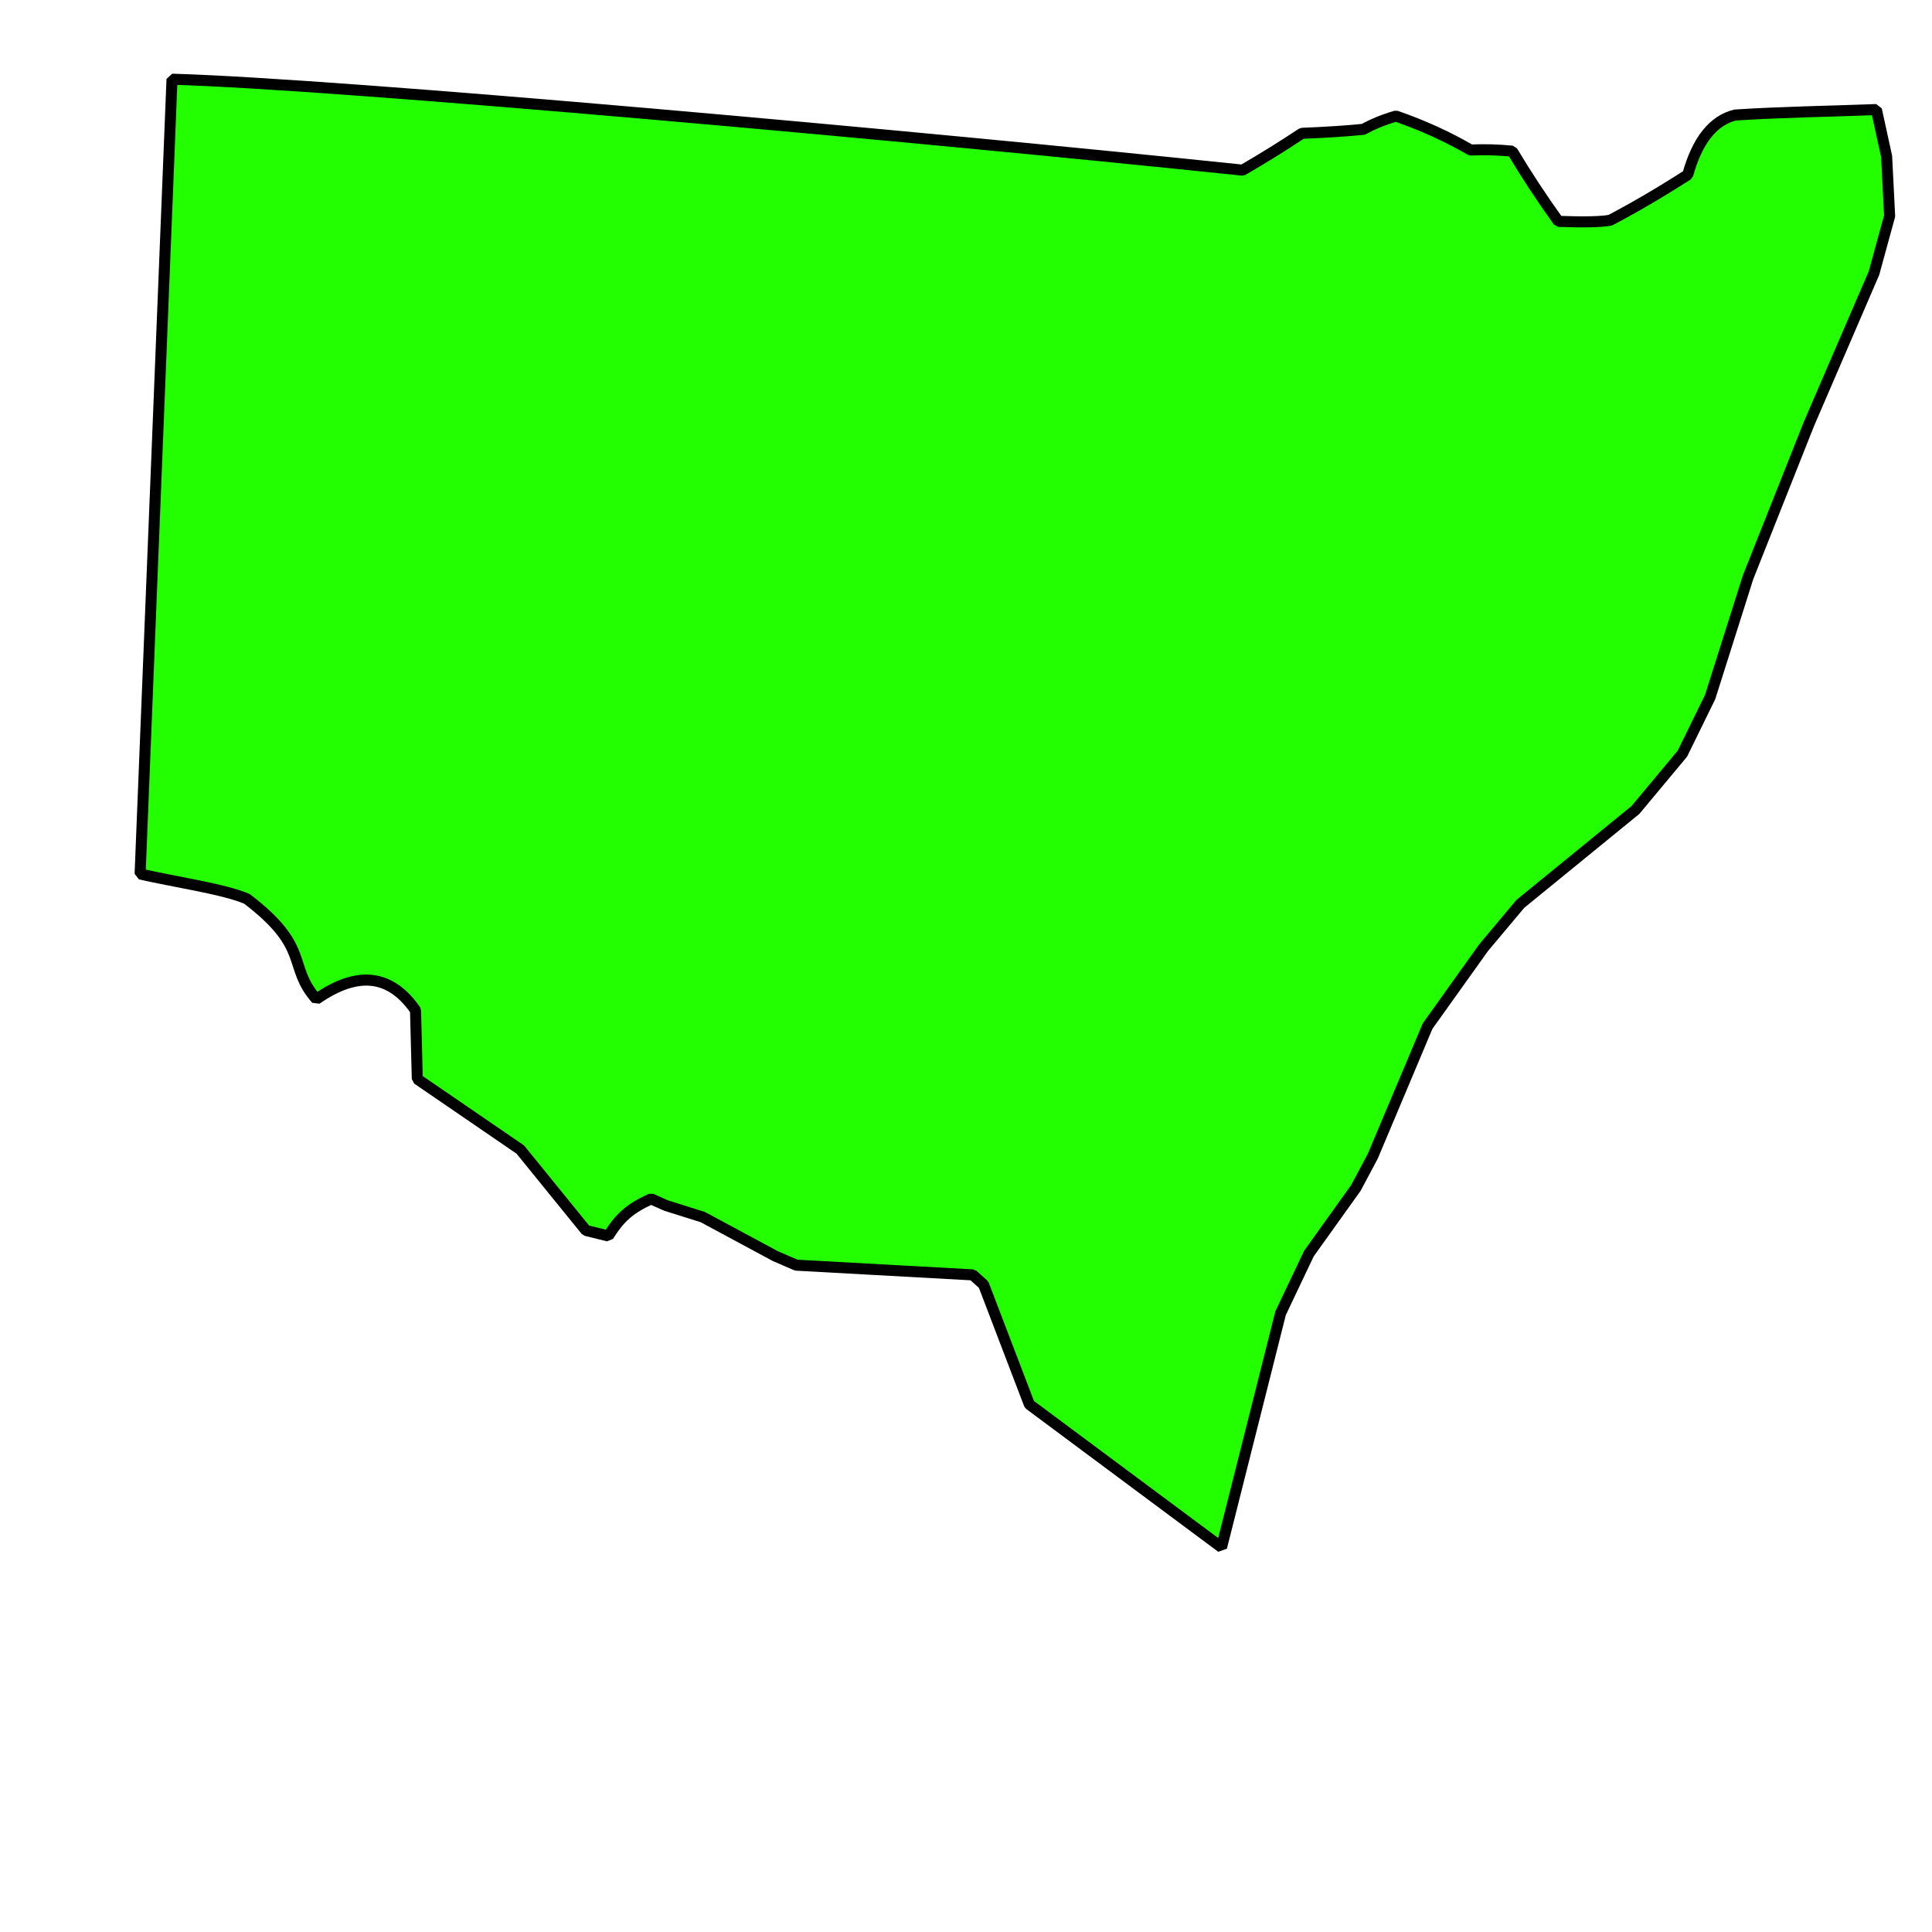
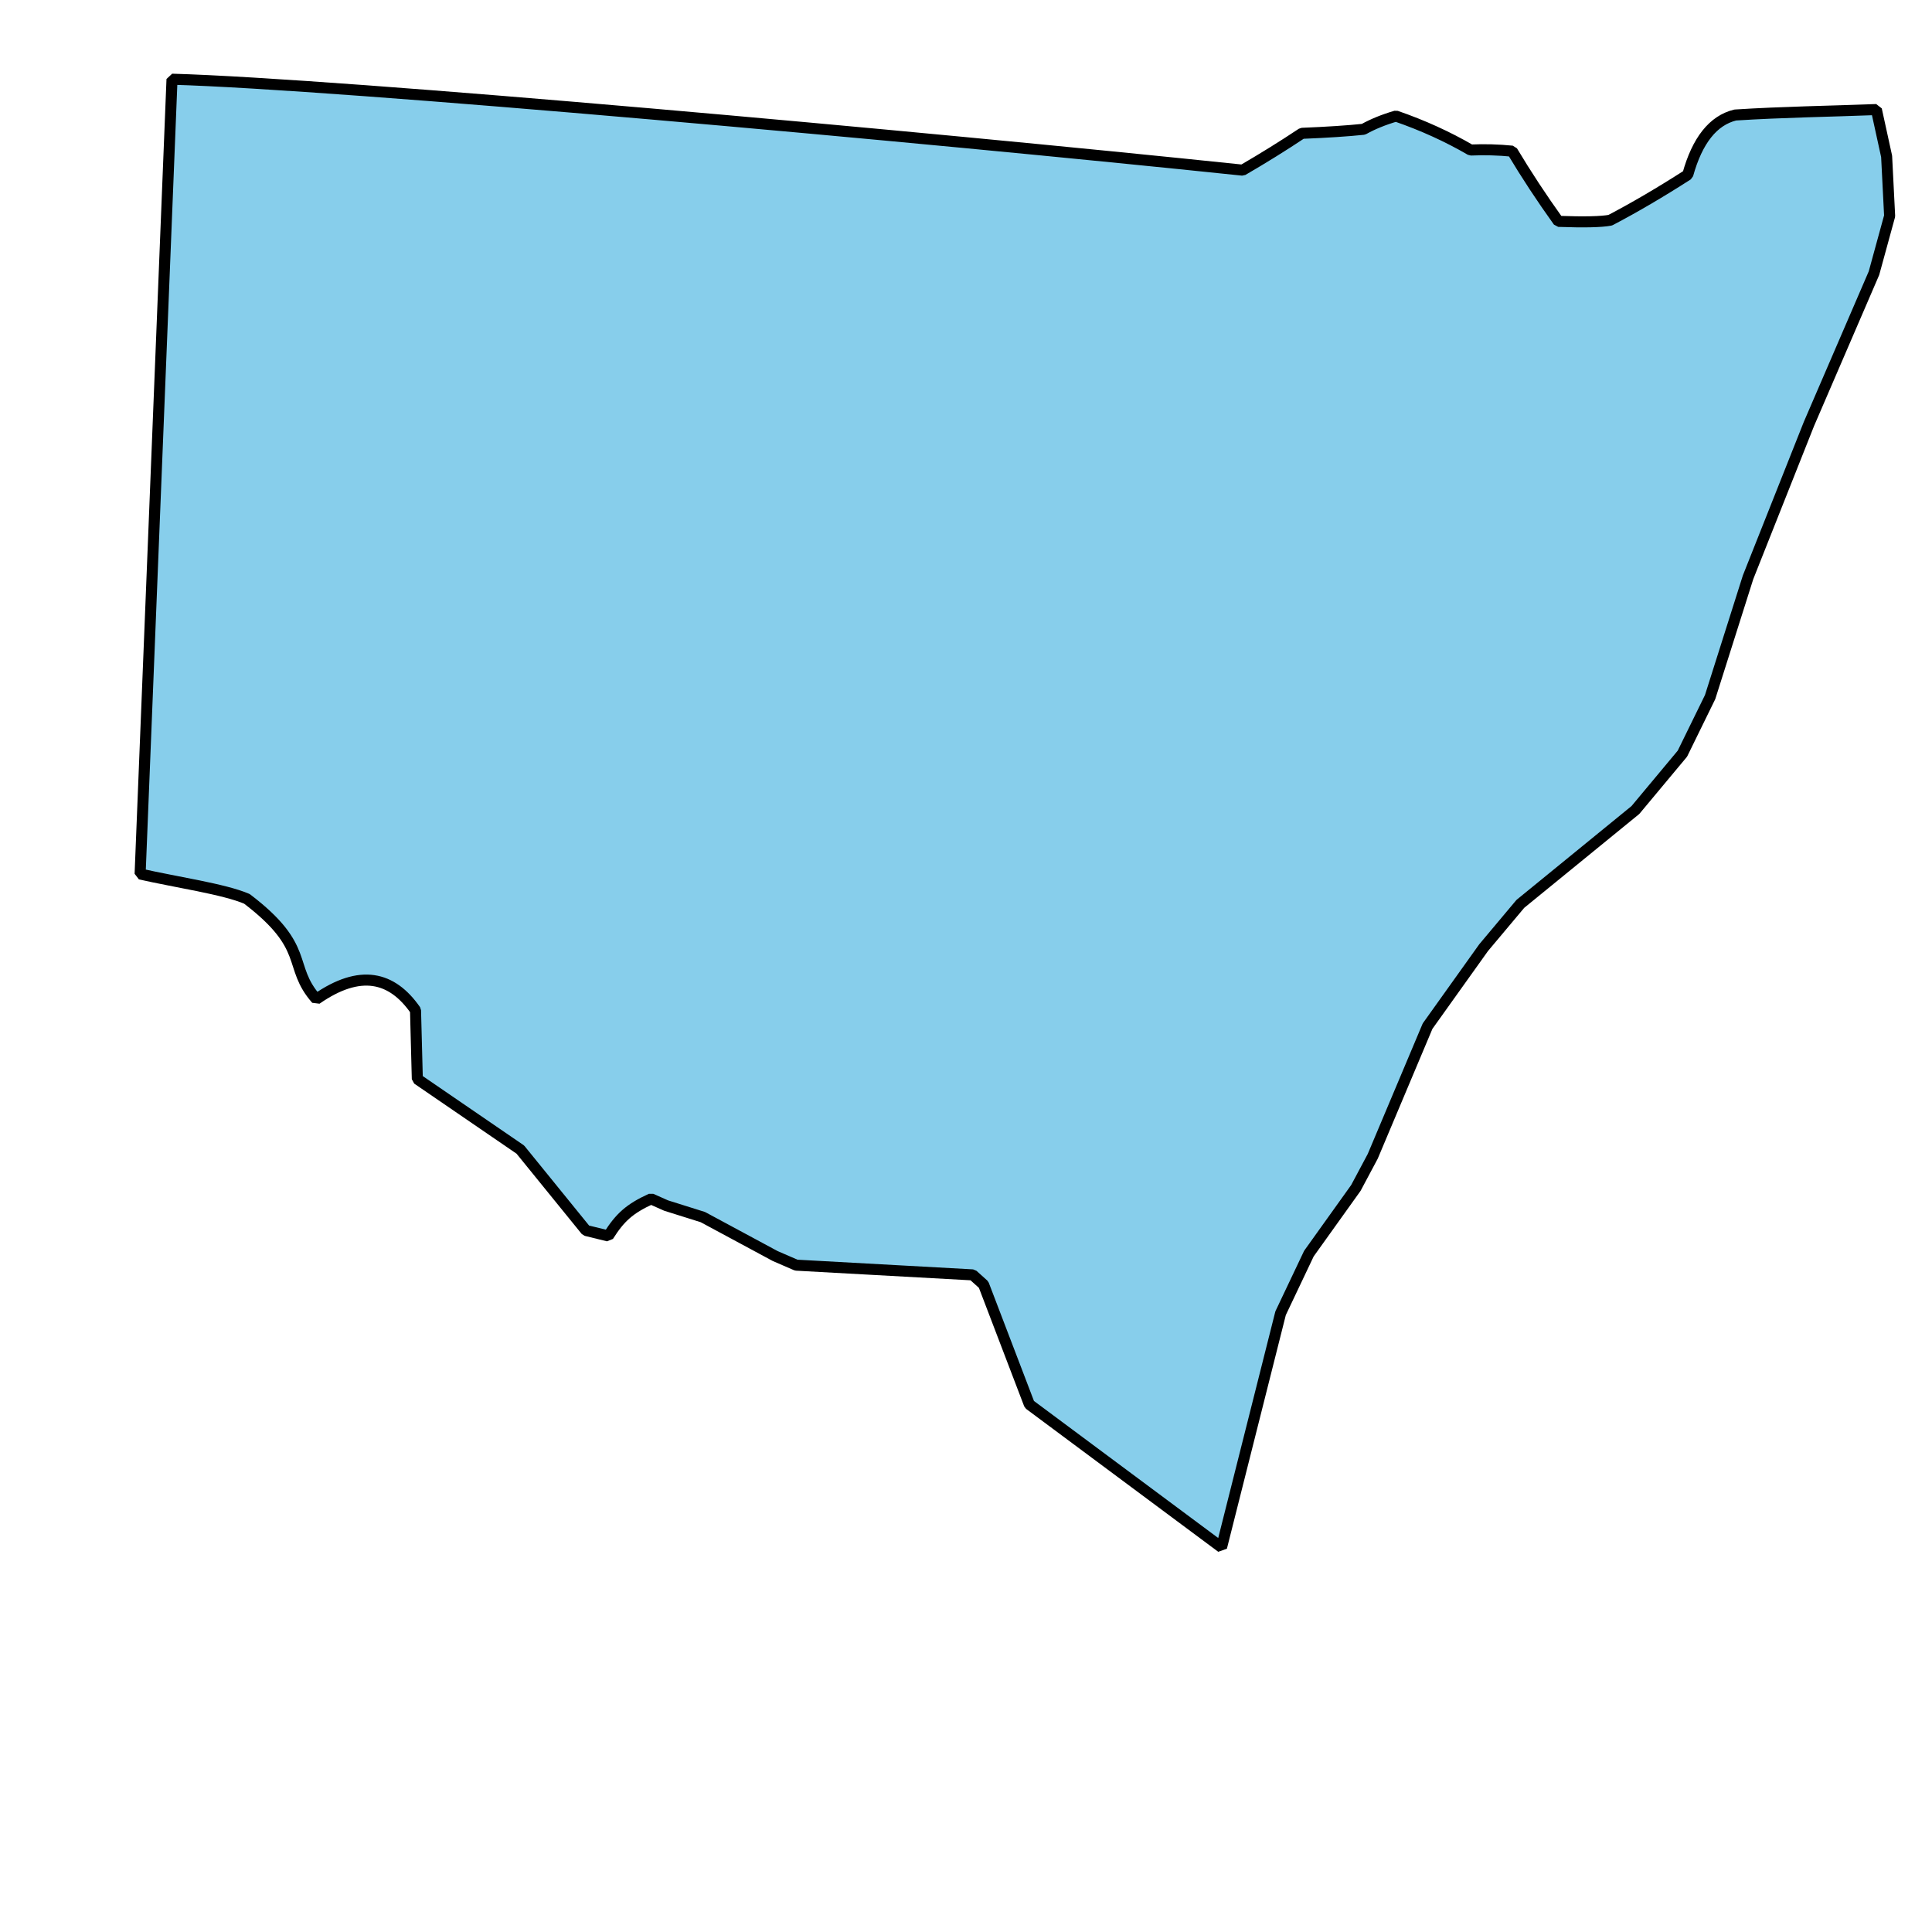
<svg xmlns="http://www.w3.org/2000/svg" width="512pt" height="512pt" viewBox="0 0 175 175">
  <defs />
-   <path id="shape0" transform="translate(12.69172, 7.174686)" fill="#24ff00" fill-rule="evenodd" stroke="#000000" stroke-width="1" stroke-linecap="square" stroke-linejoin="bevel" d="M2.889 0L0 71.992C3.269 72.737 7.592 73.35 9.673 74.243C15.504 78.684 13.305 80.301 15.965 83.33C19.931 80.57 22.811 81.27 24.946 84.339L25.109 90.565L34.44 96.955L40.388 104.282L42.407 104.778C43.471 103.097 44.325 102.316 46.281 101.418L47.645 102.024L50.974 103.07L57.522 106.596L59.432 107.423L75.42 108.304L76.402 109.186L80.549 120.039L97.956 132.985L103.304 111.775L105.868 106.376L110.125 100.426L111.652 97.561L116.618 85.772L121.693 78.665L125.021 74.698L135.444 66.195L139.7 61.091L142.21 55.967L145.648 45.114L151.159 31.231L157.052 17.568L158.471 12.389L158.198 6.991L157.27 2.749C153.009 2.913 148.747 2.97 144.486 3.243C142.485 3.733 141.051 5.537 140.185 8.655C137.711 10.244 135.371 11.616 133.164 12.772C132.356 12.926 130.79 12.961 128.467 12.877C126.955 10.77 125.561 8.65 124.285 6.518C123.049 6.394 121.793 6.359 120.517 6.414C118.431 5.201 116.177 4.176 113.754 3.339C112.647 3.661 111.666 4.061 110.811 4.537C109.372 4.688 107.513 4.81 105.236 4.902C103.524 6.041 101.735 7.153 99.867 8.238C70.74 5.193 18.143 0.43 2.889 0Z" />
+   <path id="shape0" transform="translate(12.69172, 7.174686)" fill="#87ceeb" fill-rule="evenodd" stroke="#000000" stroke-width="1" stroke-linecap="square" stroke-linejoin="bevel" d="M2.889 0L0 71.992C3.269 72.737 7.592 73.35 9.673 74.243C15.504 78.684 13.305 80.301 15.965 83.33C19.931 80.57 22.811 81.27 24.946 84.339L25.109 90.565L34.44 96.955L40.388 104.282L42.407 104.778C43.471 103.097 44.325 102.316 46.281 101.418L47.645 102.024L50.974 103.07L57.522 106.596L59.432 107.423L75.42 108.304L76.402 109.186L80.549 120.039L97.956 132.985L103.304 111.775L105.868 106.376L110.125 100.426L111.652 97.561L116.618 85.772L121.693 78.665L125.021 74.698L135.444 66.195L139.7 61.091L142.21 55.967L145.648 45.114L151.159 31.231L157.052 17.568L158.471 12.389L158.198 6.991L157.27 2.749C153.009 2.913 148.747 2.97 144.486 3.243C142.485 3.733 141.051 5.537 140.185 8.655C137.711 10.244 135.371 11.616 133.164 12.772C132.356 12.926 130.79 12.961 128.467 12.877C126.955 10.77 125.561 8.65 124.285 6.518C123.049 6.394 121.793 6.359 120.517 6.414C118.431 5.201 116.177 4.176 113.754 3.339C112.647 3.661 111.666 4.061 110.811 4.537C109.372 4.688 107.513 4.81 105.236 4.902C103.524 6.041 101.735 7.153 99.867 8.238C70.74 5.193 18.143 0.43 2.889 0Z" />
</svg>
